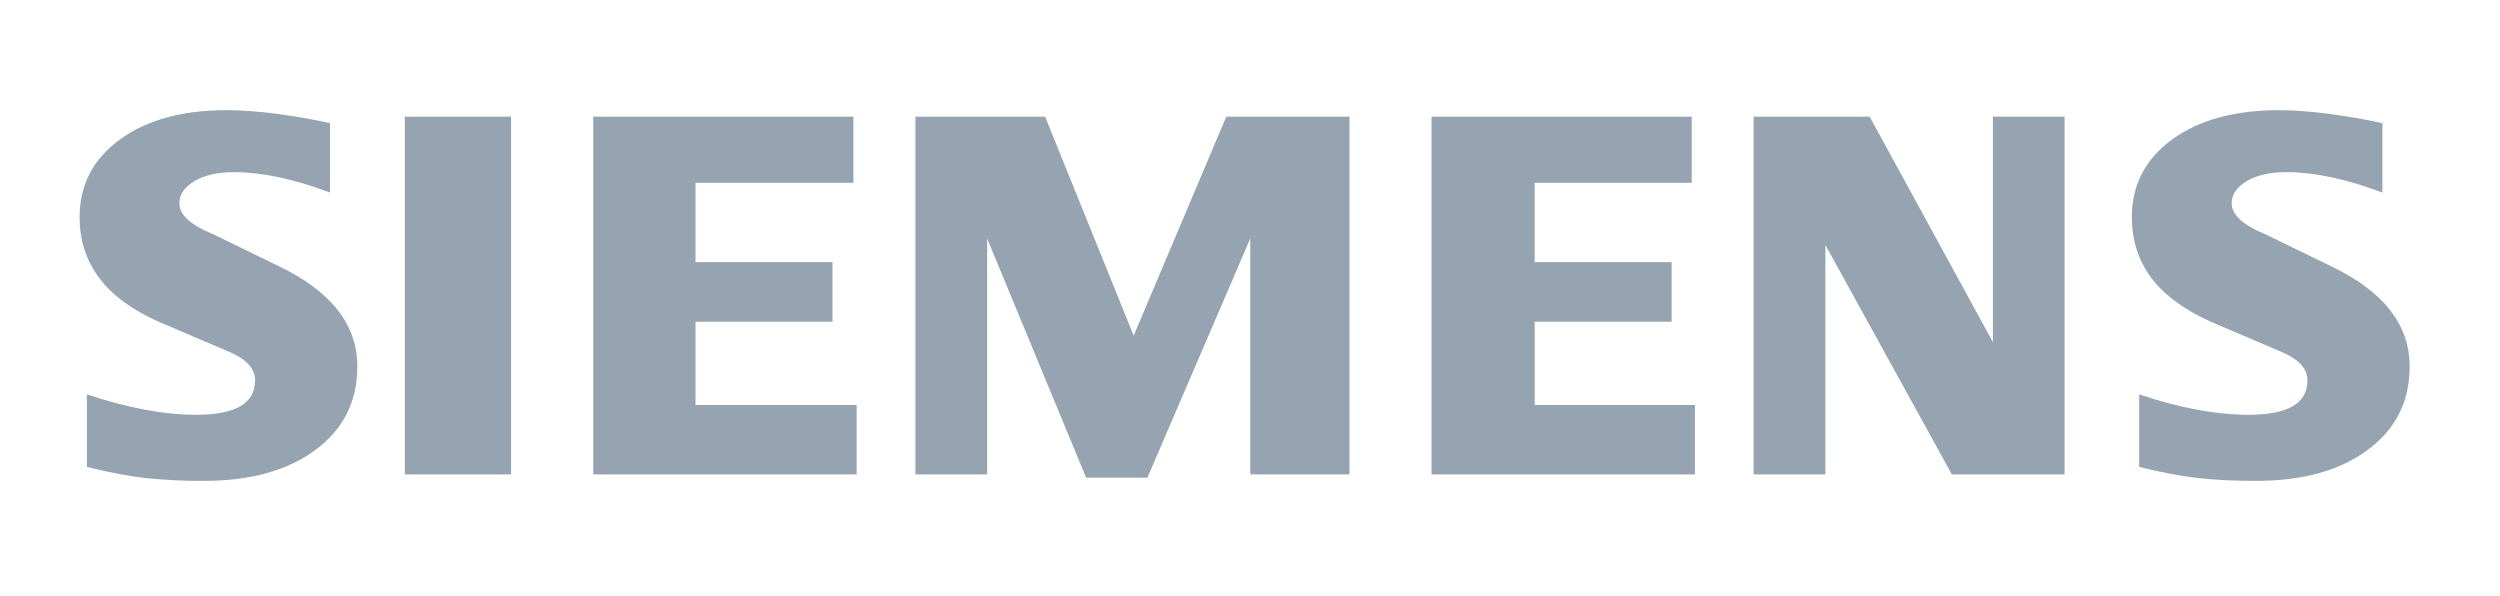
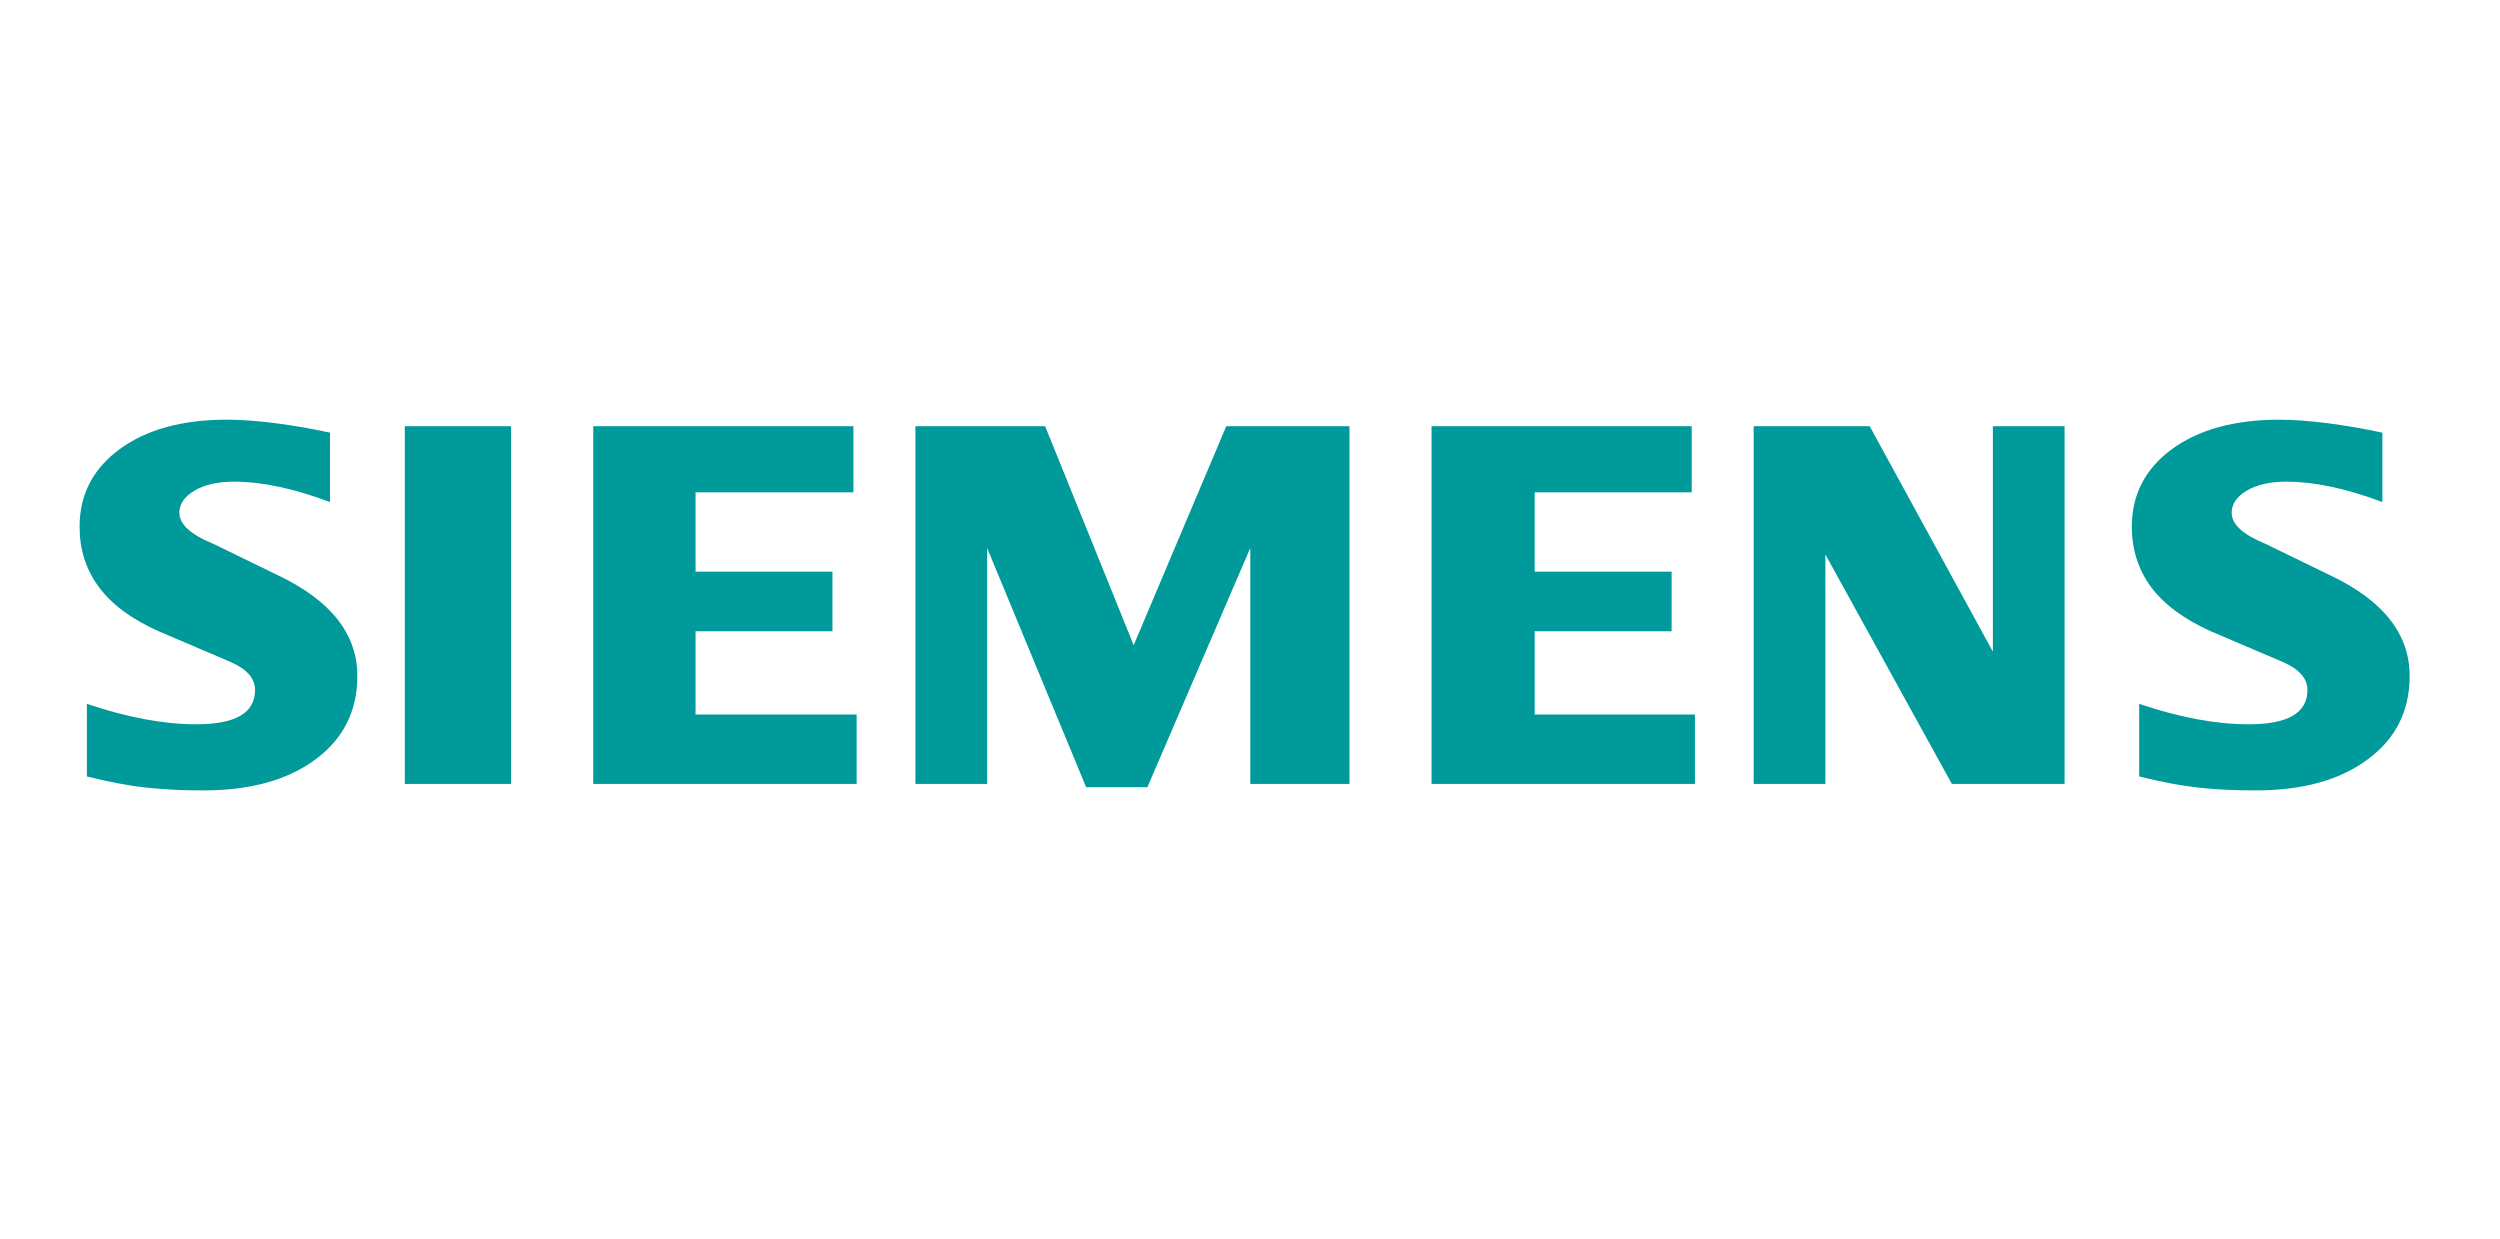
- <svg xmlns="http://www.w3.org/2000/svg" width="105" height="25" fill="none">
-   <path fill-rule="evenodd" clip-rule="evenodd" d="M100.06 5.173v2.915c-1.51-.57-2.854-.858-4.03-.858-.697 0-1.252.129-1.67.378-.417.252-.63.561-.63.927 0 .486.471.919 1.42 1.306l2.74 1.333c2.216 1.056 3.315 2.459 3.315 4.22 0 1.465-.583 2.633-1.76 3.498-1.168.873-2.74 1.305-4.697 1.305-.904 0-1.715-.038-2.435-.12-.72-.078-1.549-.237-2.467-.465v-3.05c1.684.57 3.218.858 4.599.858 1.647 0 2.467-.477 2.467-1.44 0-.48-.336-.867-1.018-1.17l-3.043-1.298c-1.123-.507-1.958-1.122-2.504-1.852-.538-.735-.81-1.578-.81-2.542 0-1.349.567-2.435 1.69-3.26 1.131-.82 2.632-1.231 4.5-1.231.606 0 1.305.054 2.08.153.78.105 1.53.234 2.253.393zM13.861 5.173v2.915c-1.51-.57-2.852-.858-4.028-.858-.7 0-1.252.129-1.67.378-.417.252-.63.561-.63.927 0 .486.478.919 1.426 1.306l2.74 1.333c2.207 1.056 3.309 2.459 3.309 4.22 0 1.465-.585 2.633-1.753 3.498-1.177.873-2.74 1.305-4.704 1.305a21.85 21.85 0 01-2.437-.12c-.72-.078-1.54-.237-2.465-.465v-3.05c1.69.57 3.224.858 4.596.858 1.648 0 2.467-.477 2.467-1.44 0-.48-.333-.867-1.009-1.17L6.66 13.511c-1.131-.507-1.966-1.122-2.504-1.852-.546-.735-.813-1.578-.813-2.542 0-1.349.564-2.435 1.693-3.26 1.123-.82 2.626-1.231 4.493-1.231.613 0 1.304.054 2.087.153.774.105 1.525.234 2.245.393zM17.002 4.9h4.463v15.024h-4.463V4.9zM35.843 4.9v2.777h-6.631v3.332h5.752v2.503h-5.752v3.497h6.767v2.915H24.917V4.9h10.926zM56.679 4.9v15.024h-4.167v-9.91L48.19 20.063h-2.572l-4.158-10.047v9.909h-3.013V4.9h5.448l3.719 9.197 3.89-9.197h5.176zM71.052 4.9v2.777h-6.596v3.332h5.752v2.503h-5.751v3.497h6.73v2.915H60.125V4.9h10.927zM86.712 4.9v15.024h-4.734l-5.312-9.636v9.636h-3.012V4.9h4.872l5.175 9.47V4.9h3.011z" fill="#96A3B0" />
+ <svg xmlns="http://www.w3.org/2000/svg" width="105" height="52" fill="none">
+   <path fill-rule="evenodd" clip-rule="evenodd" d="M100.06 18.173v2.915c-1.51-.57-2.854-.858-4.03-.858-.697 0-1.252.129-1.67.378-.417.252-.63.561-.63.927 0 .486.471.919 1.42 1.306l2.74 1.333c2.216 1.056 3.315 2.459 3.315 4.22 0 1.465-.583 2.633-1.76 3.498-1.168.873-2.74 1.305-4.697 1.305-.904 0-1.715-.038-2.435-.12-.72-.078-1.549-.237-2.467-.465v-3.05c1.684.57 3.218.858 4.599.858 1.647 0 2.467-.477 2.467-1.44 0-.48-.336-.867-1.018-1.17l-3.043-1.298c-1.123-.507-1.958-1.122-2.504-1.852-.538-.735-.81-1.578-.81-2.542 0-1.349.567-2.435 1.69-3.26 1.131-.82 2.632-1.231 4.5-1.231.606 0 1.305.054 2.08.153.78.105 1.53.234 2.253.393zM13.861 18.173v2.915c-1.51-.57-2.852-.858-4.028-.858-.7 0-1.252.129-1.67.378-.417.252-.63.561-.63.927 0 .486.478.919 1.426 1.306l2.74 1.333c2.207 1.056 3.309 2.459 3.309 4.22 0 1.465-.585 2.633-1.753 3.498-1.177.873-2.74 1.305-4.704 1.305a21.85 21.85 0 01-2.437-.12c-.72-.078-1.54-.237-2.465-.465v-3.05c1.69.57 3.224.858 4.596.858 1.648 0 2.467-.477 2.467-1.44 0-.48-.333-.867-1.009-1.17L6.66 26.511c-1.131-.507-1.966-1.122-2.504-1.852-.546-.735-.813-1.578-.813-2.542 0-1.349.564-2.435 1.693-3.26 1.123-.82 2.626-1.231 4.493-1.231.613 0 1.304.054 2.087.153.774.105 1.525.234 2.245.393zM17.002 17.9h4.463v15.024h-4.463V17.9zM35.843 17.9v2.777h-6.63v3.332h5.75v2.503h-5.75v3.497h6.766v2.915H24.917V17.9h10.926zM56.679 17.9v15.024h-4.167v-9.91L48.19 33.063h-2.572l-4.158-10.047v9.909h-3.013V17.9h5.448l3.719 9.197 3.89-9.197h5.176zM71.052 17.9v2.777h-6.596v3.332h5.752v2.503h-5.751v3.497h6.73v2.915H60.125V17.9h10.927zM86.712 17.9v15.024h-4.734l-5.312-9.636v9.636h-3.012V17.9h4.872l5.175 9.47V17.9h3.011z" fill="#009A9A" />
</svg>
